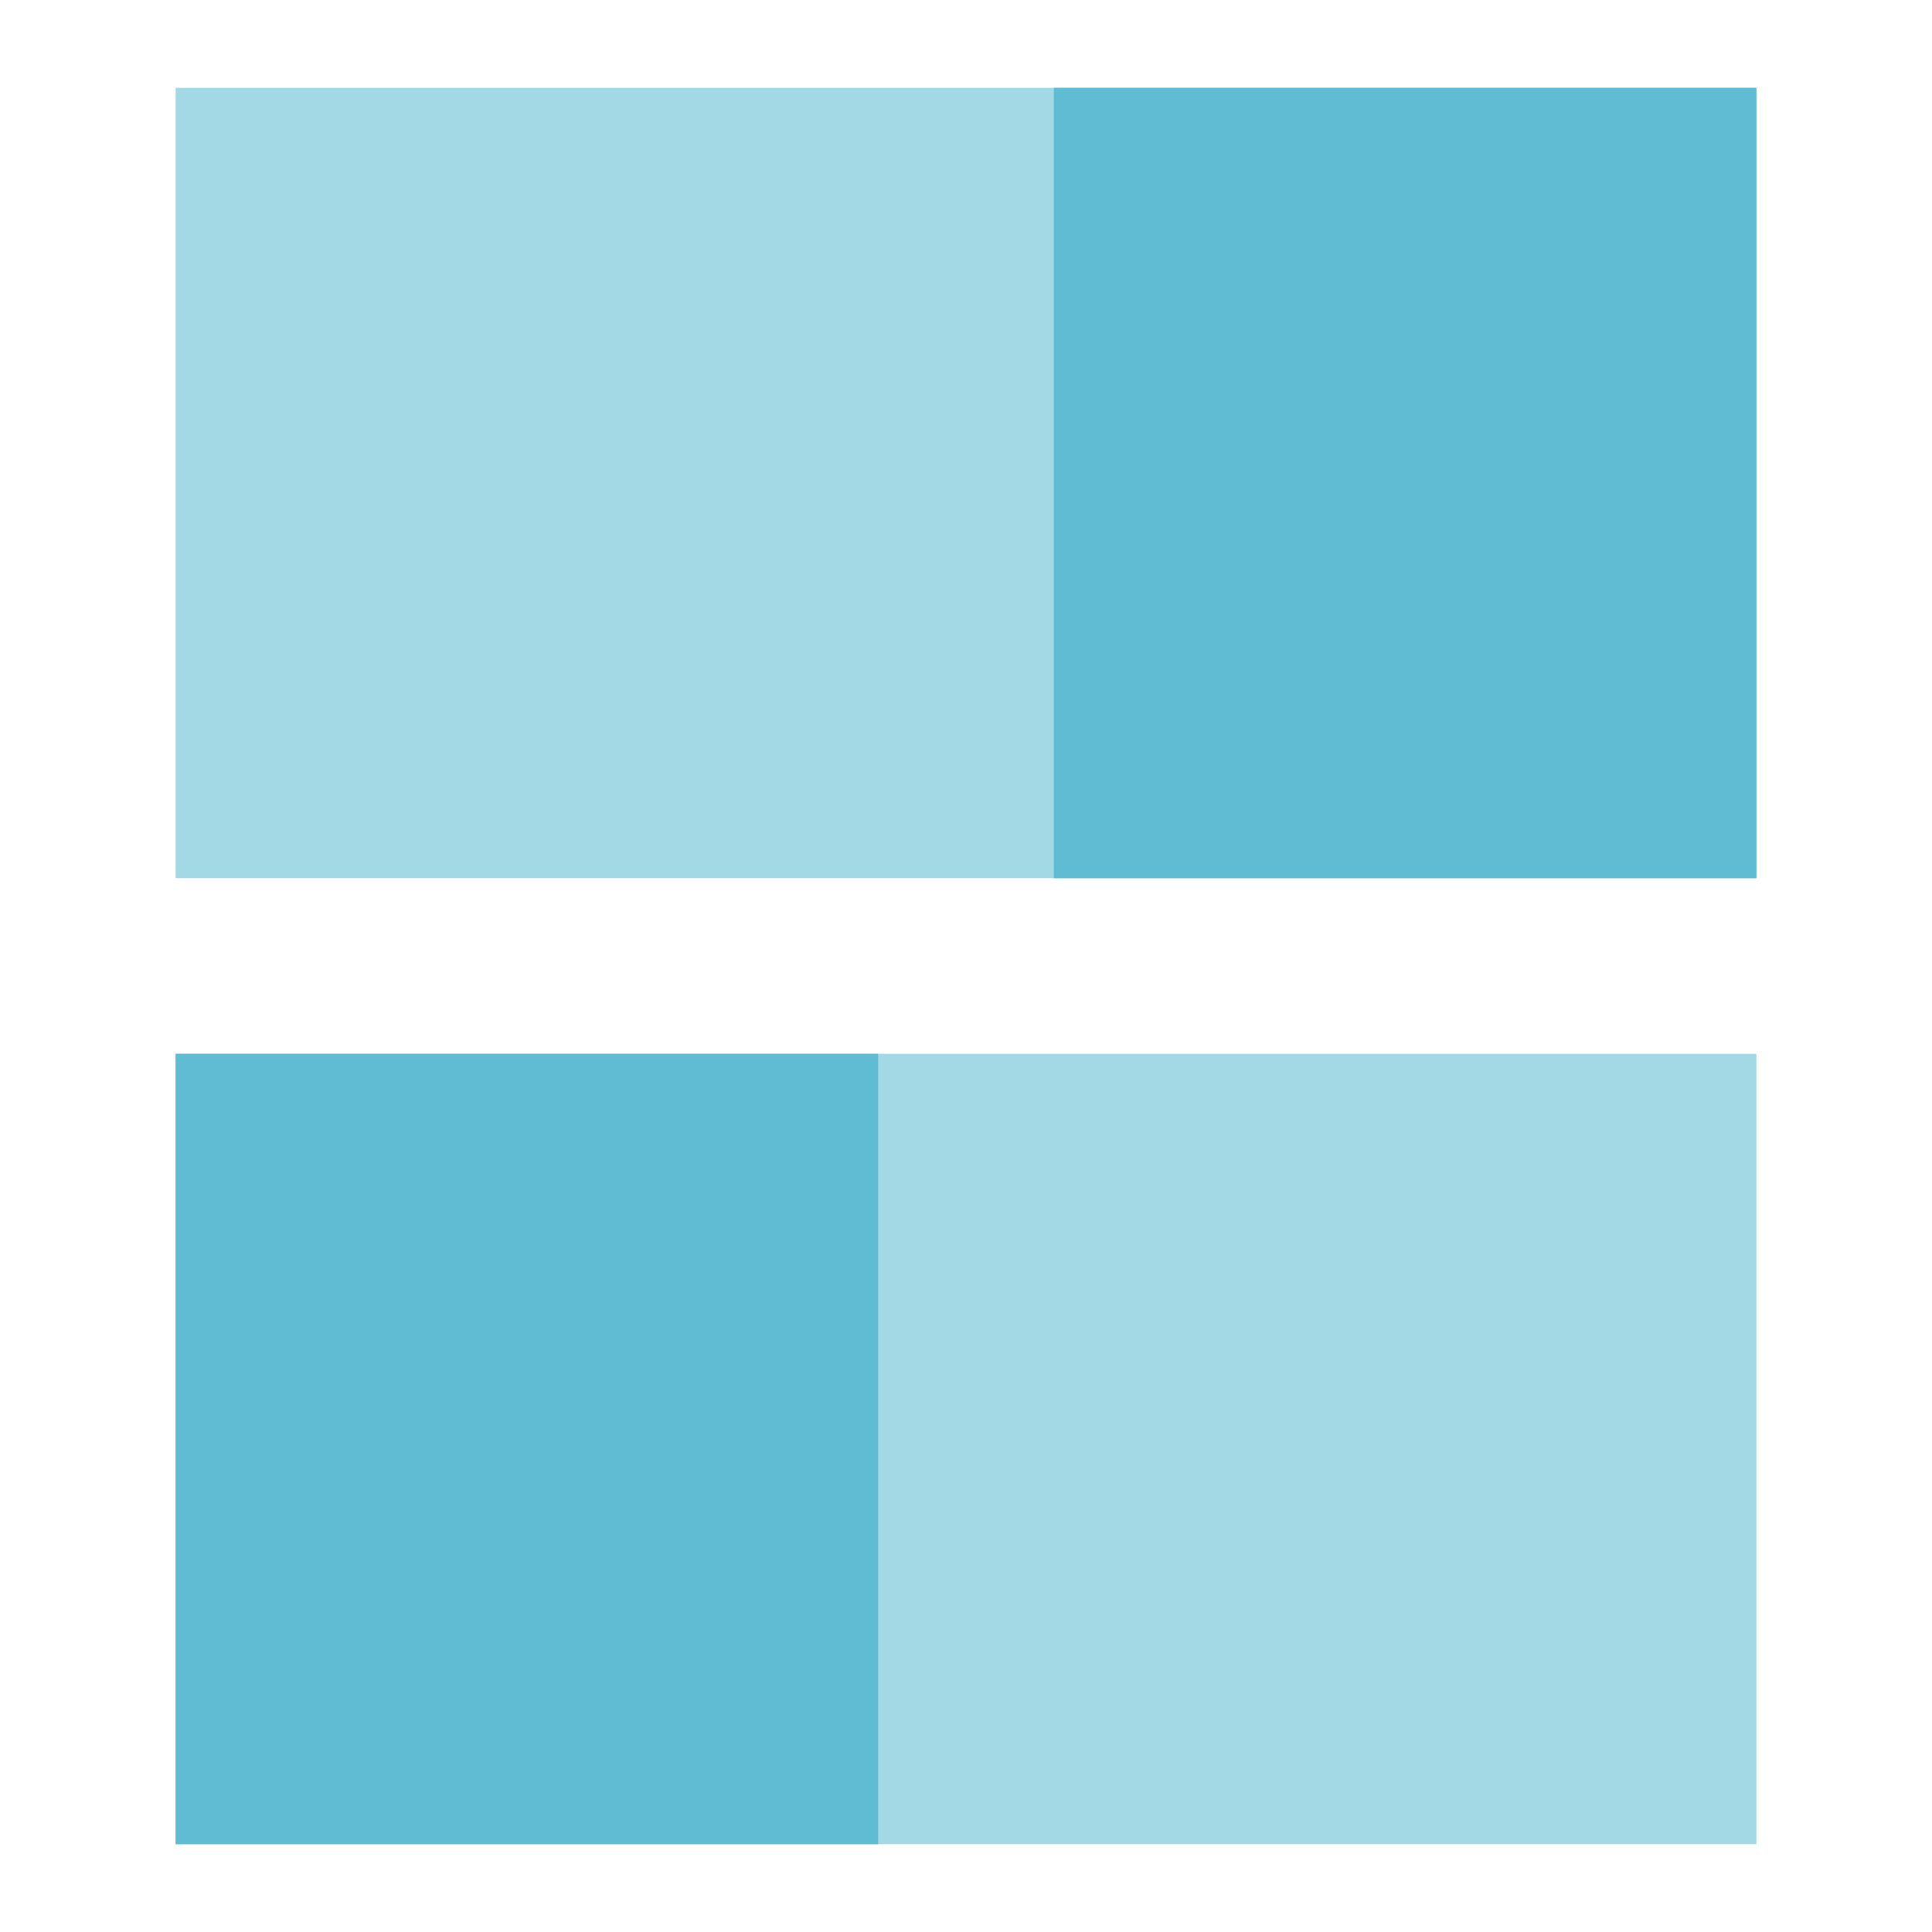
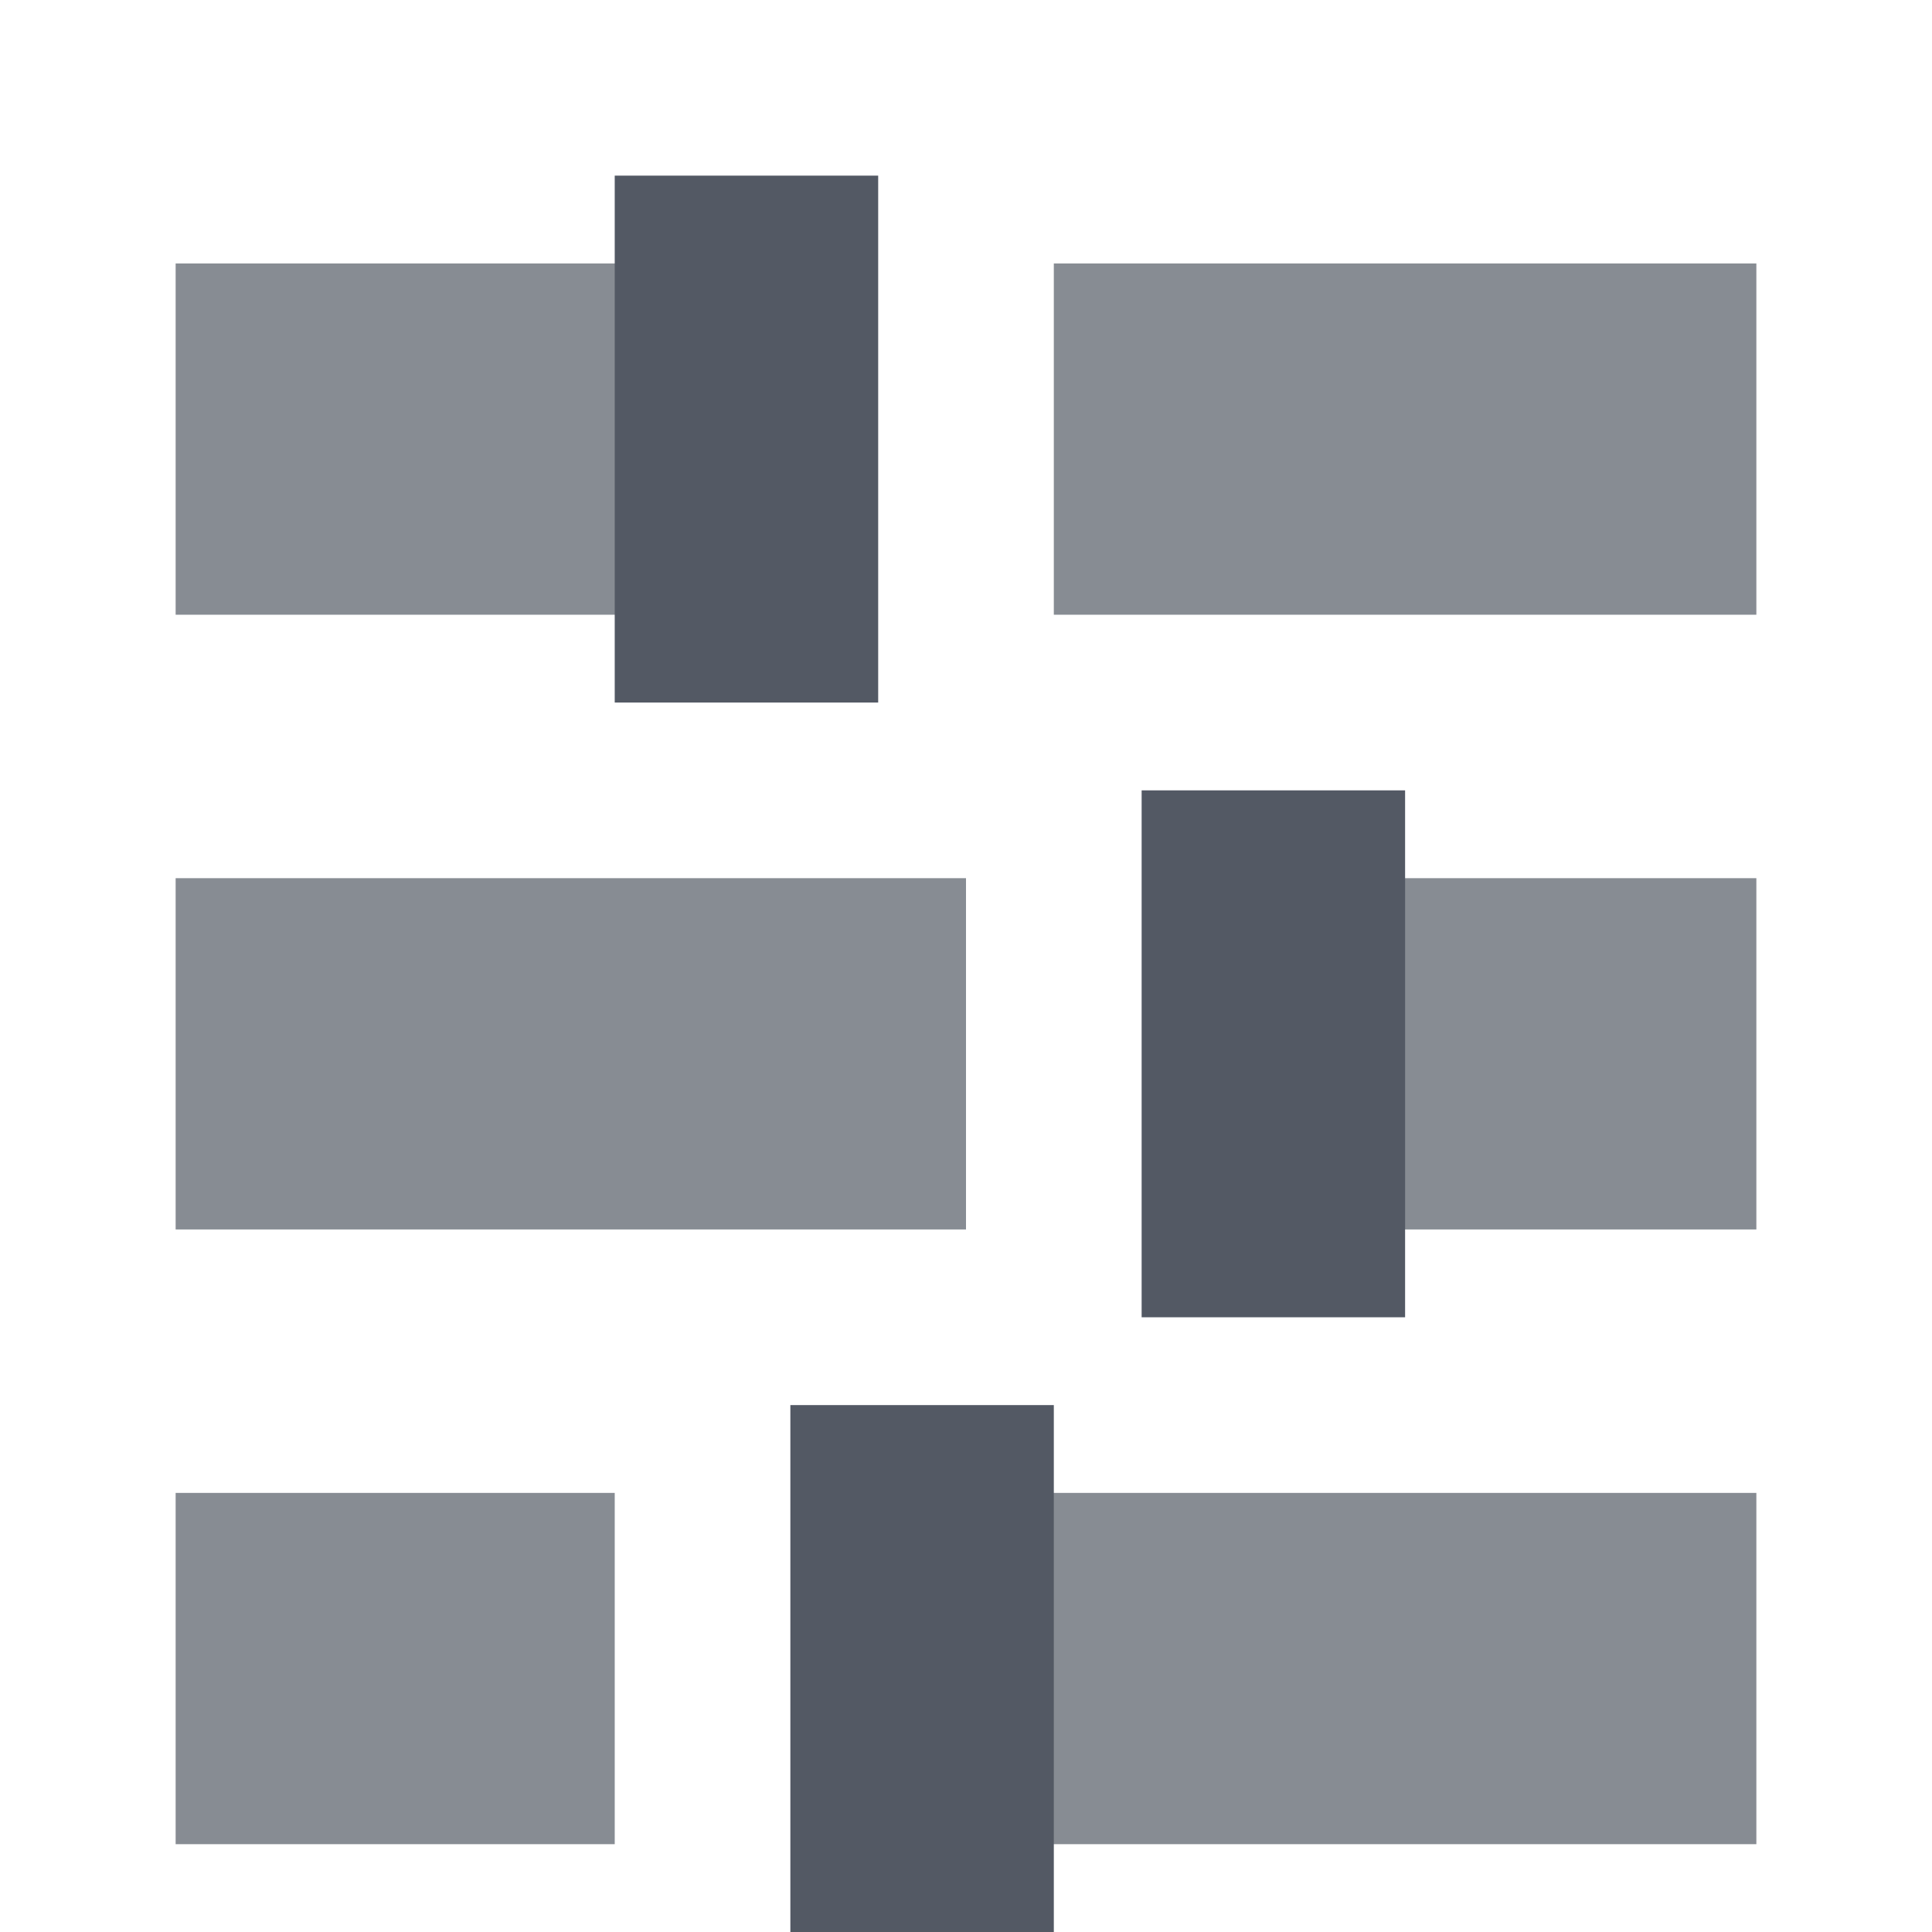
<svg xmlns="http://www.w3.org/2000/svg" viewBox="0 0 22 22" version="1.1" id="svg4">
  <defs id="defs8" />
-   <rect style="fill:#5fbcd3;fill-opacity:0.571;stroke:none;stroke-width:2.5;stroke-linecap:round;stroke-linejoin:round;stroke-miterlimit:4;stroke-dasharray:none;stroke-opacity:1" id="rect4827" width="18" height="9" x="2" y="1" ry="0" />
-   <rect ry="0" y="12" x="2" height="9" width="18" id="rect4829" style="fill:#5fbcd3;fill-opacity:0.571;stroke:none;stroke-width:2.5;stroke-linecap:round;stroke-linejoin:round;stroke-miterlimit:4;stroke-dasharray:none;stroke-opacity:1" />
-   <rect ry="0" y="1" x="12" height="9" width="8" id="rect4831" style="fill:#5fbcd3;fill-opacity:1;stroke:none;stroke-width:1.667;stroke-linecap:round;stroke-linejoin:round;stroke-miterlimit:4;stroke-dasharray:none;stroke-opacity:1" />
-   <rect style="fill:#5fbcd3;fill-opacity:1;stroke:none;stroke-width:1.667;stroke-linecap:round;stroke-linejoin:round;stroke-miterlimit:4;stroke-dasharray:none;stroke-opacity:1" id="rect4833" width="8" height="9" x="2" y="12" ry="0" />
+   <path style="fill:#535964;stroke:none;stroke-width:1px;stroke-linecap:butt;stroke-linejoin:miter;stroke-opacity:1;fill-opacity:0.695" d="M 2 3 L 2 7 L 9 7 L 9 3 L 2 3 z M 12 3 L 12 7 L 20 7 L 20 3 L 12 3 z " id="path818" />
+   <path style="fill:#535964;stroke:none;stroke-width:1px;stroke-linecap:butt;stroke-linejoin:miter;stroke-opacity:1;fill-opacity:0.695" d="M 2 10 L 2 14 L 11 14 L 11 10 L 2 10 z M 14 10 L 14 14 L 20 14 L 20 10 L 14 10 z " id="path822" />
+   <path style="fill:#535964;stroke:none;stroke-width:1px;stroke-linecap:butt;stroke-linejoin:miter;stroke-opacity:1;fill-opacity:0.695" d="M 2 17 L 2 21 L 7 21 L 7 17 L 2 17 z M 10 17 L 10 21 L 20 21 L 20 17 L 10 17 z " id="path824" />
+   <rect style="fill:#535964;fill-opacity:1;stroke:none" id="rect826" width="3" height="6" x="7" y="2" />
+   <rect y="9" x="13" height="6" width="3" id="rect828" style="fill:#535964;fill-opacity:1;stroke:none" />
+   <rect style="fill:#535964;fill-opacity:1;stroke:none" id="rect830" width="3" height="6" x="9" y="16" />
</svg>
